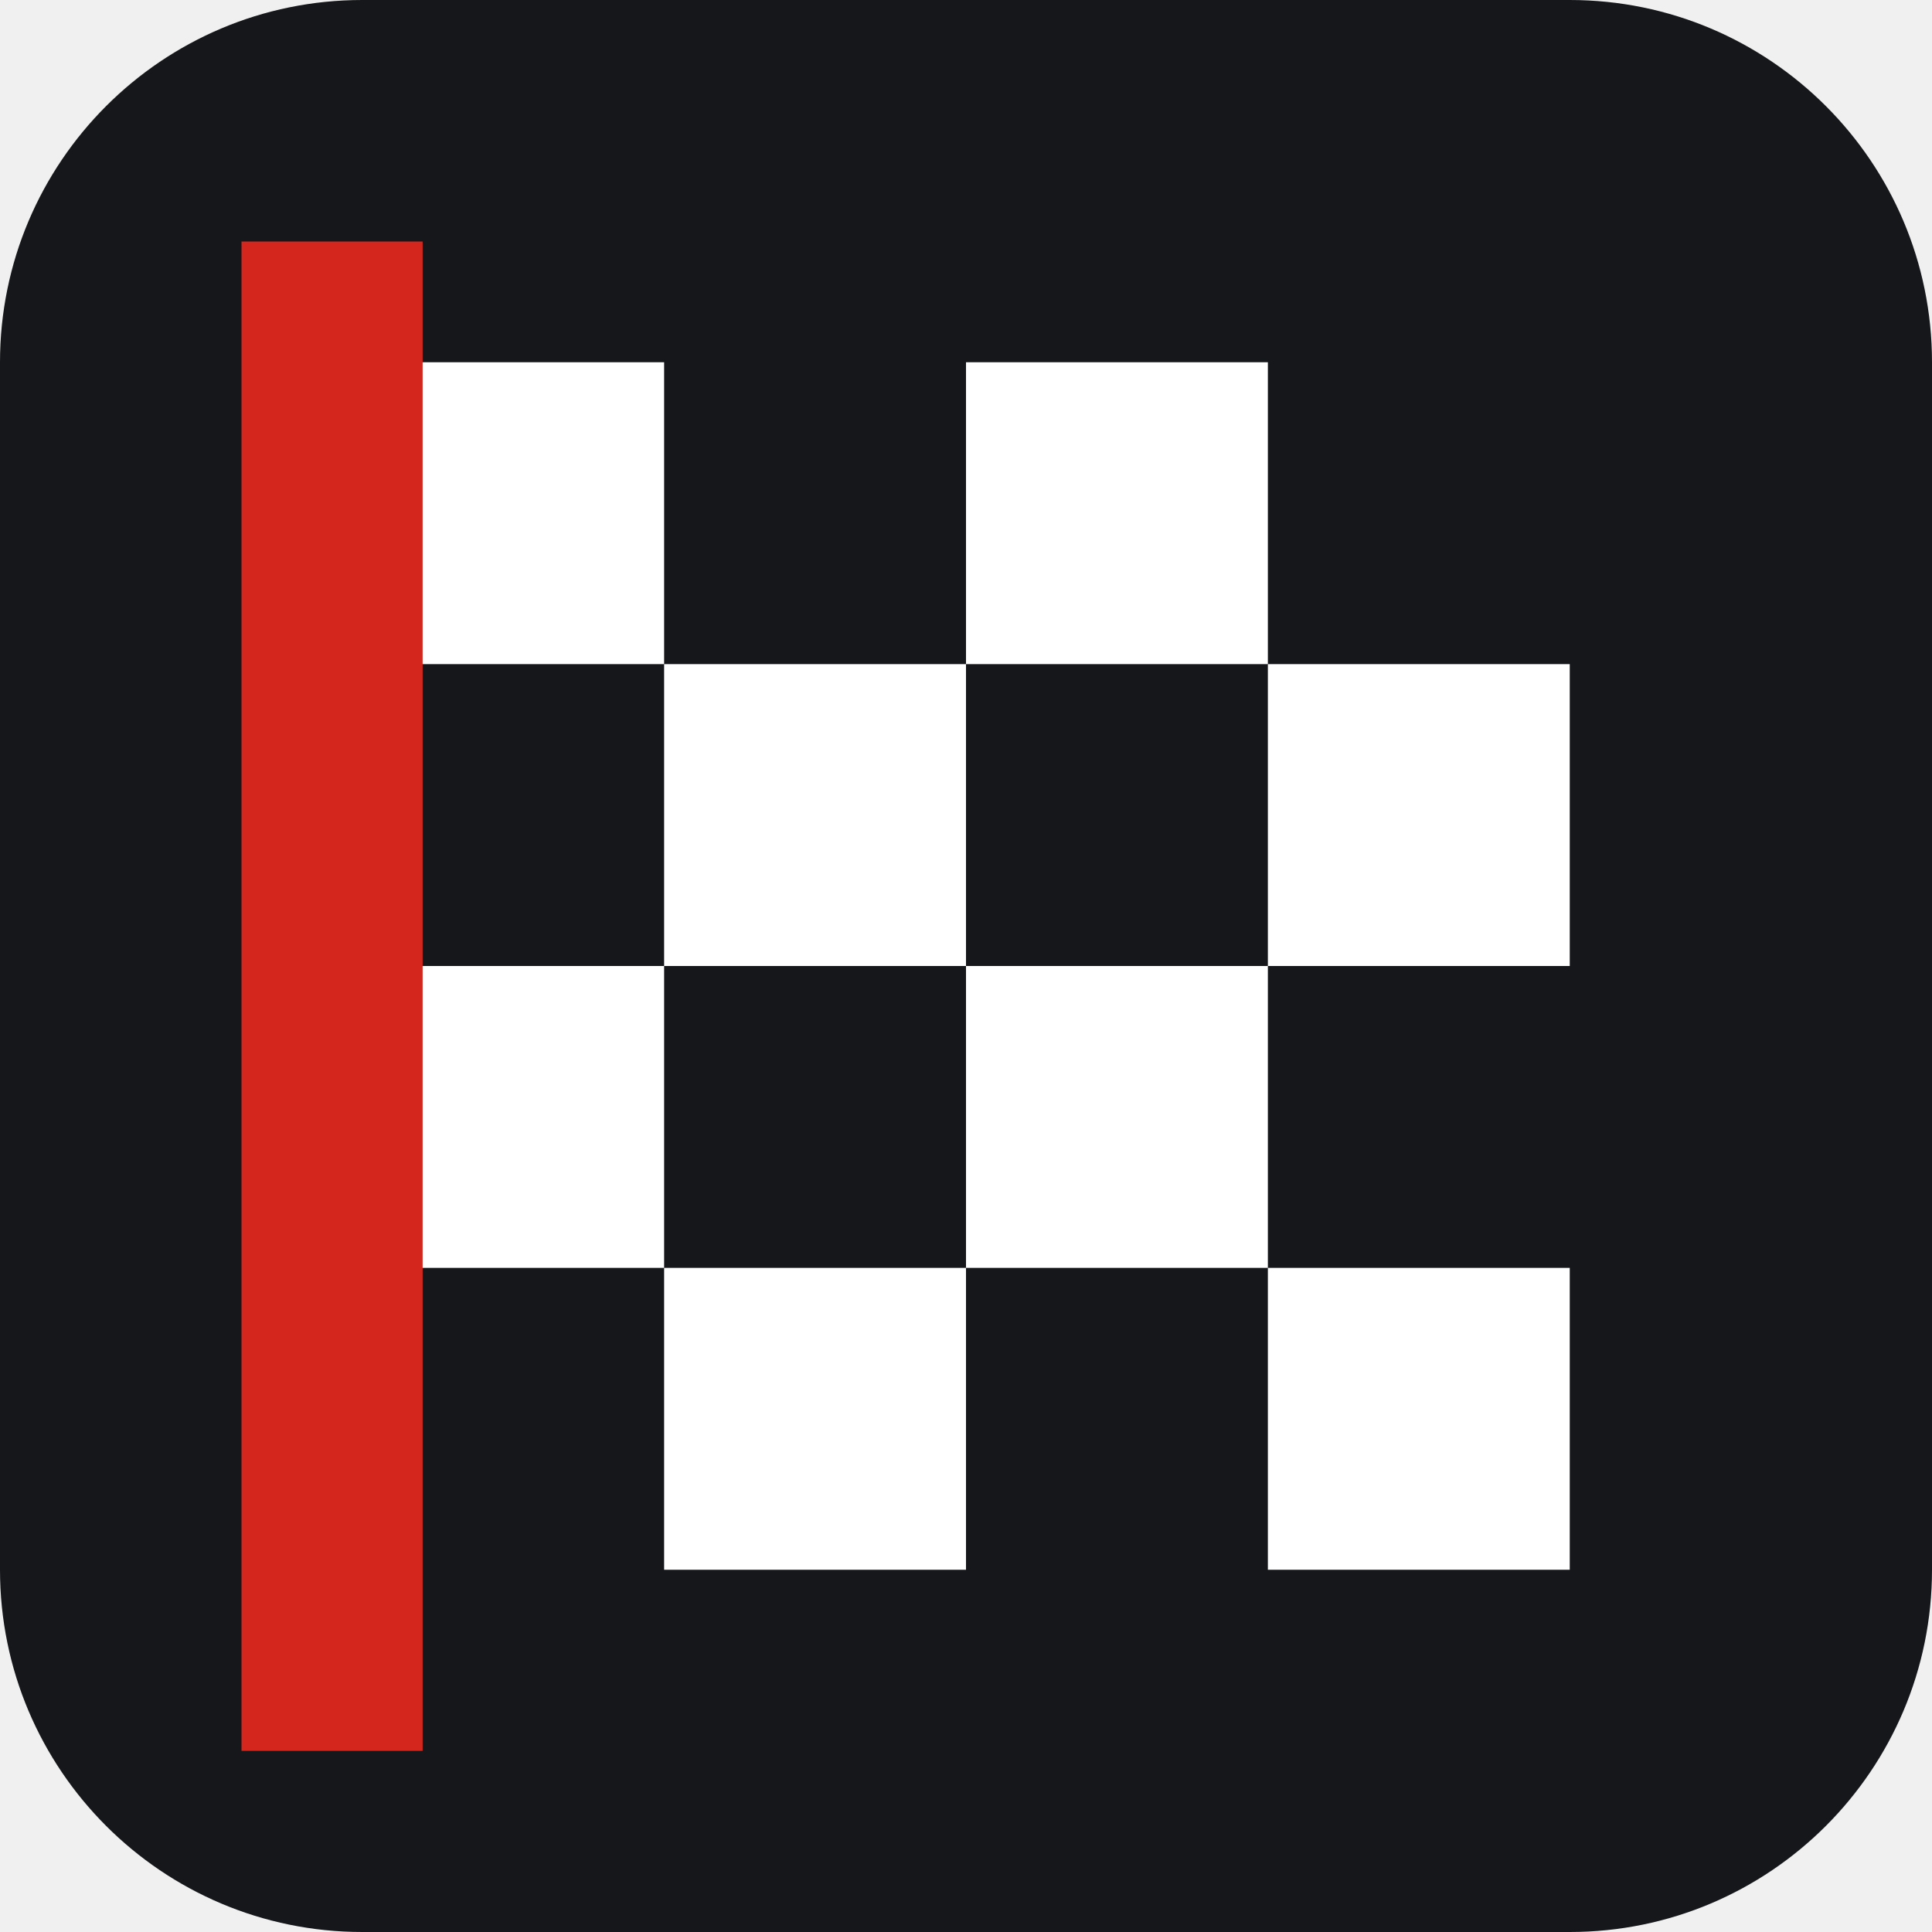
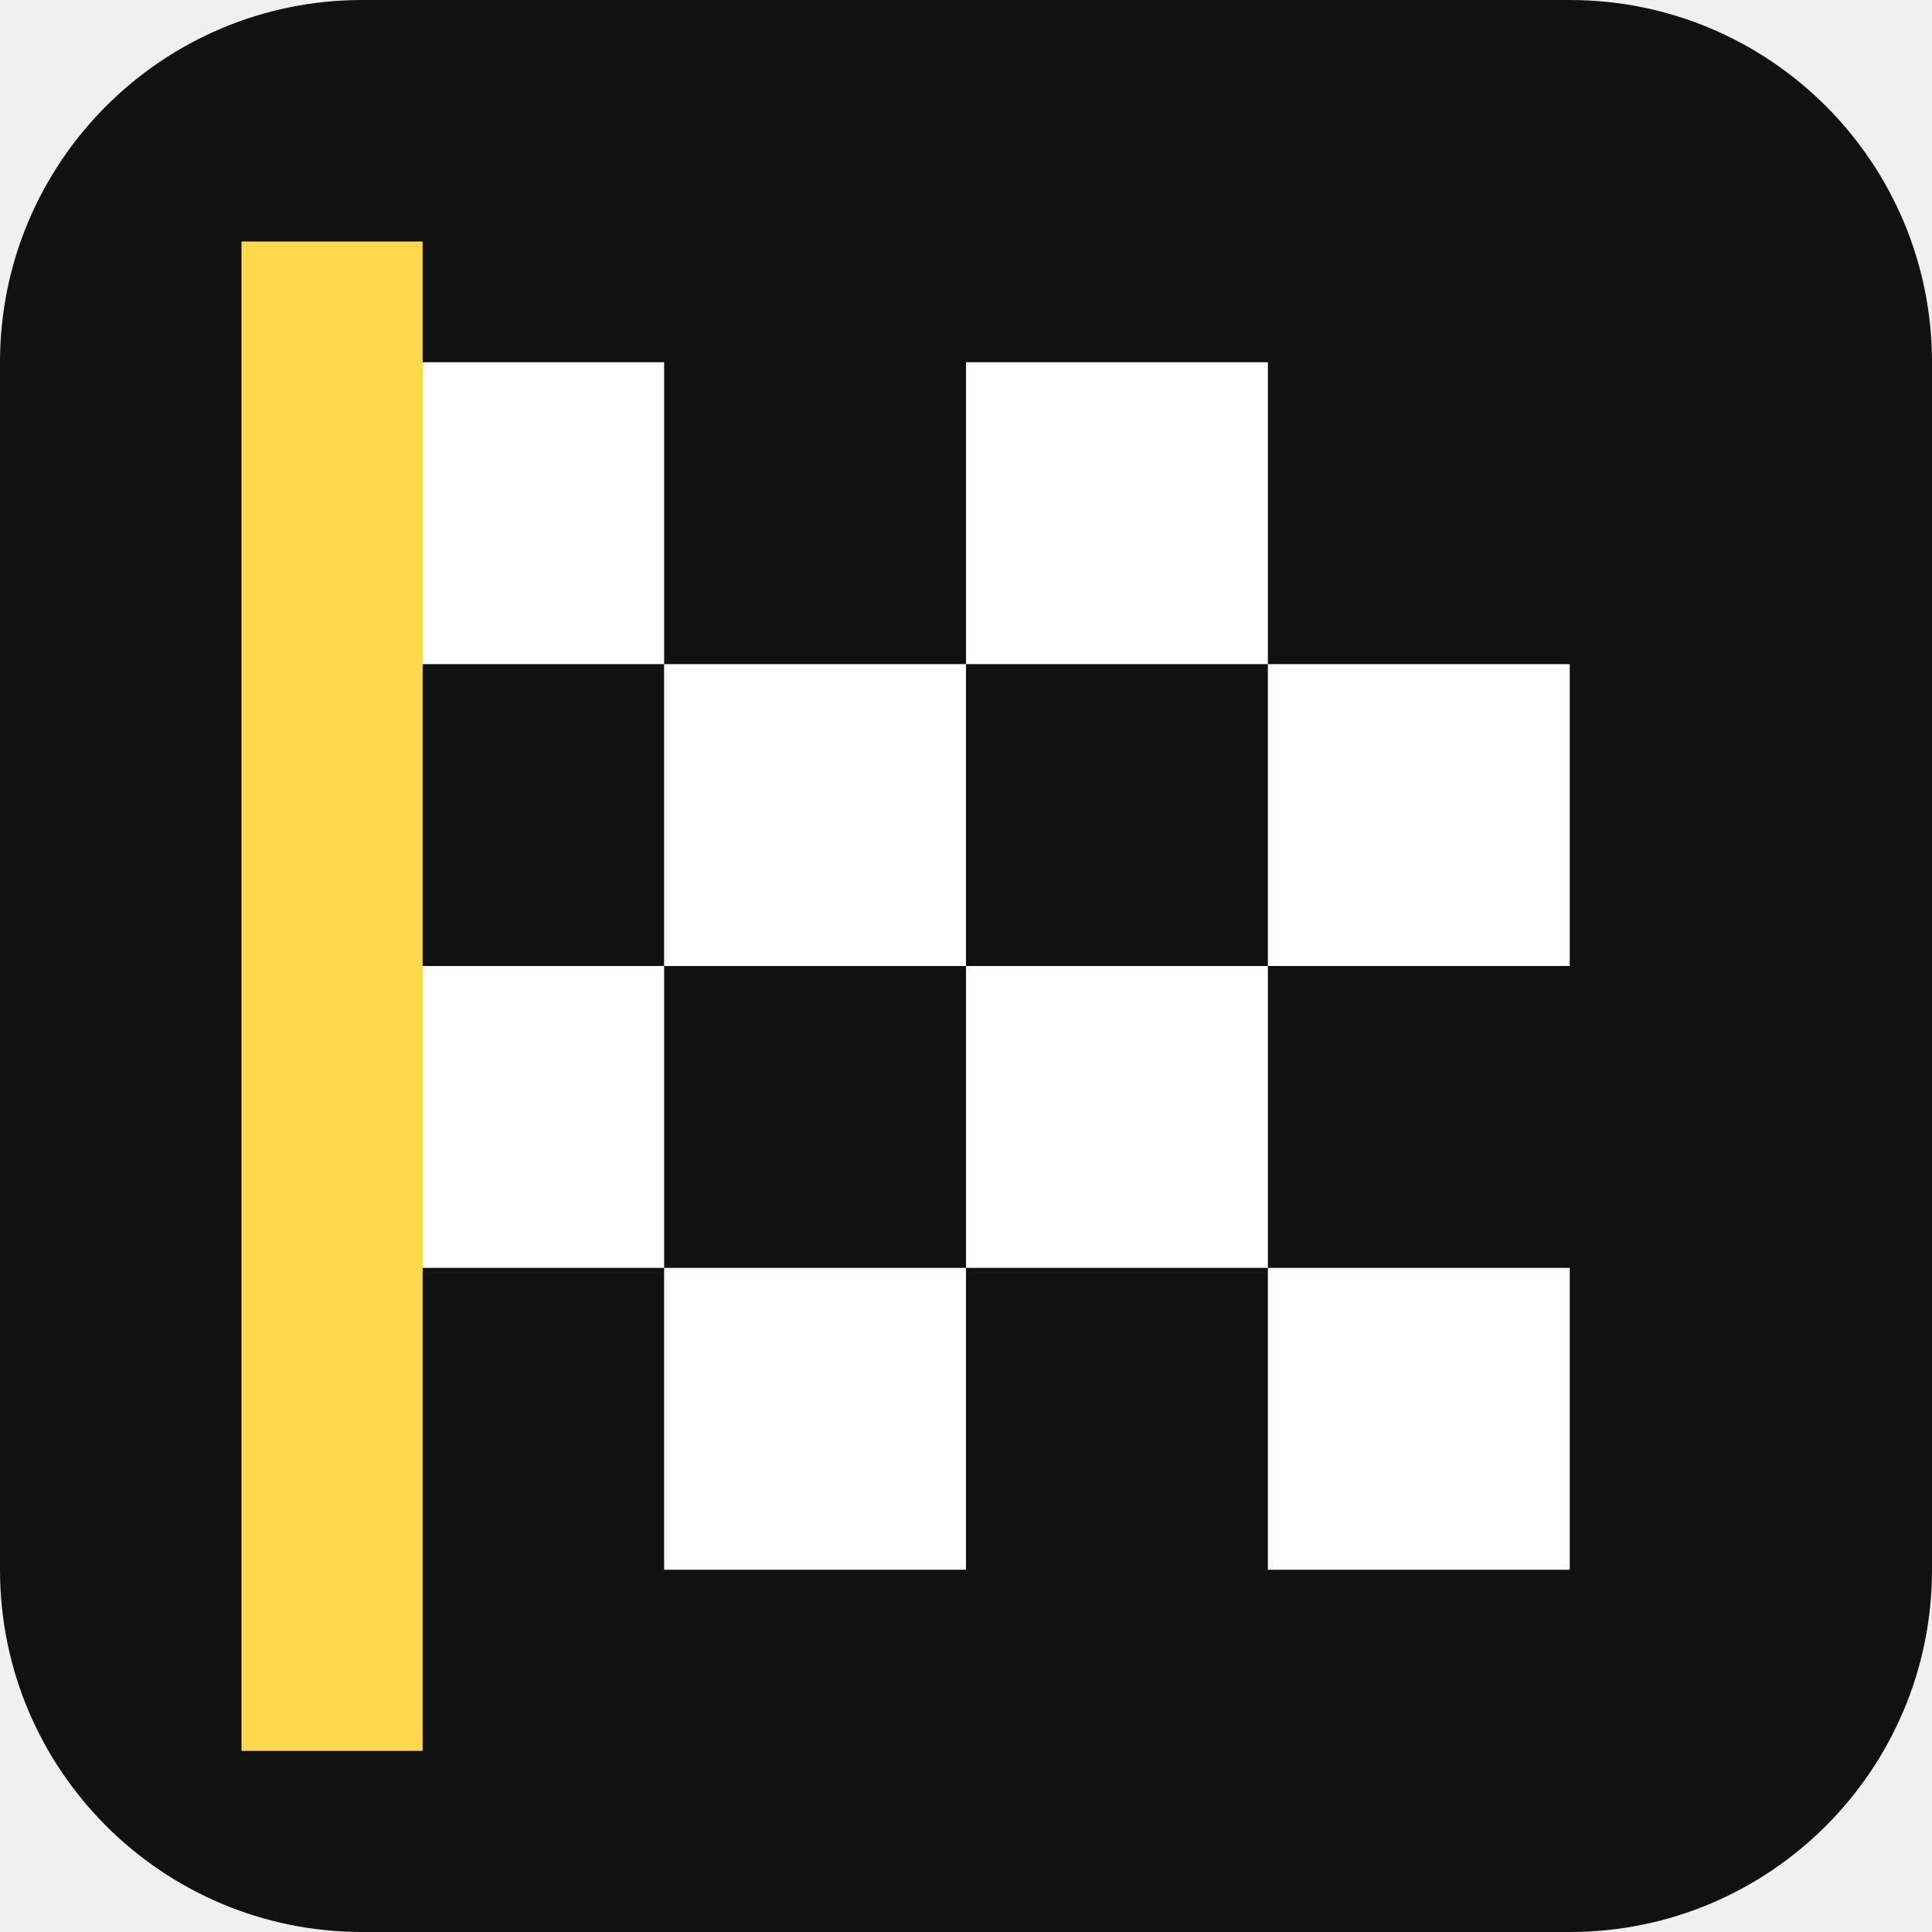
<svg xmlns="http://www.w3.org/2000/svg" viewBox="0 0 32 32">
-   <rect width="32" height="32" rx="6" fill="#15171a" />
+   <rect width="32" height="32" rx="6" fill="#111111" />
  <g fill="#fff">
    <rect x="6" y="6" width="5" height="5" />
    <rect x="16" y="6" width="5" height="5" />
    <rect x="11" y="11" width="5" height="5" />
    <rect x="21" y="11" width="5" height="5" />
    <rect x="6" y="16" width="5" height="5" />
    <rect x="16" y="16" width="5" height="5" />
    <rect x="11" y="21" width="5" height="5" />
    <rect x="21" y="21" width="5" height="5" />
  </g>
-   <rect x="4" y="4" width="3" height="25" fill="#d4261c" />
+   <rect x="4" y="4" width="3" height="25" fill="#ffd84d" />
</svg>
